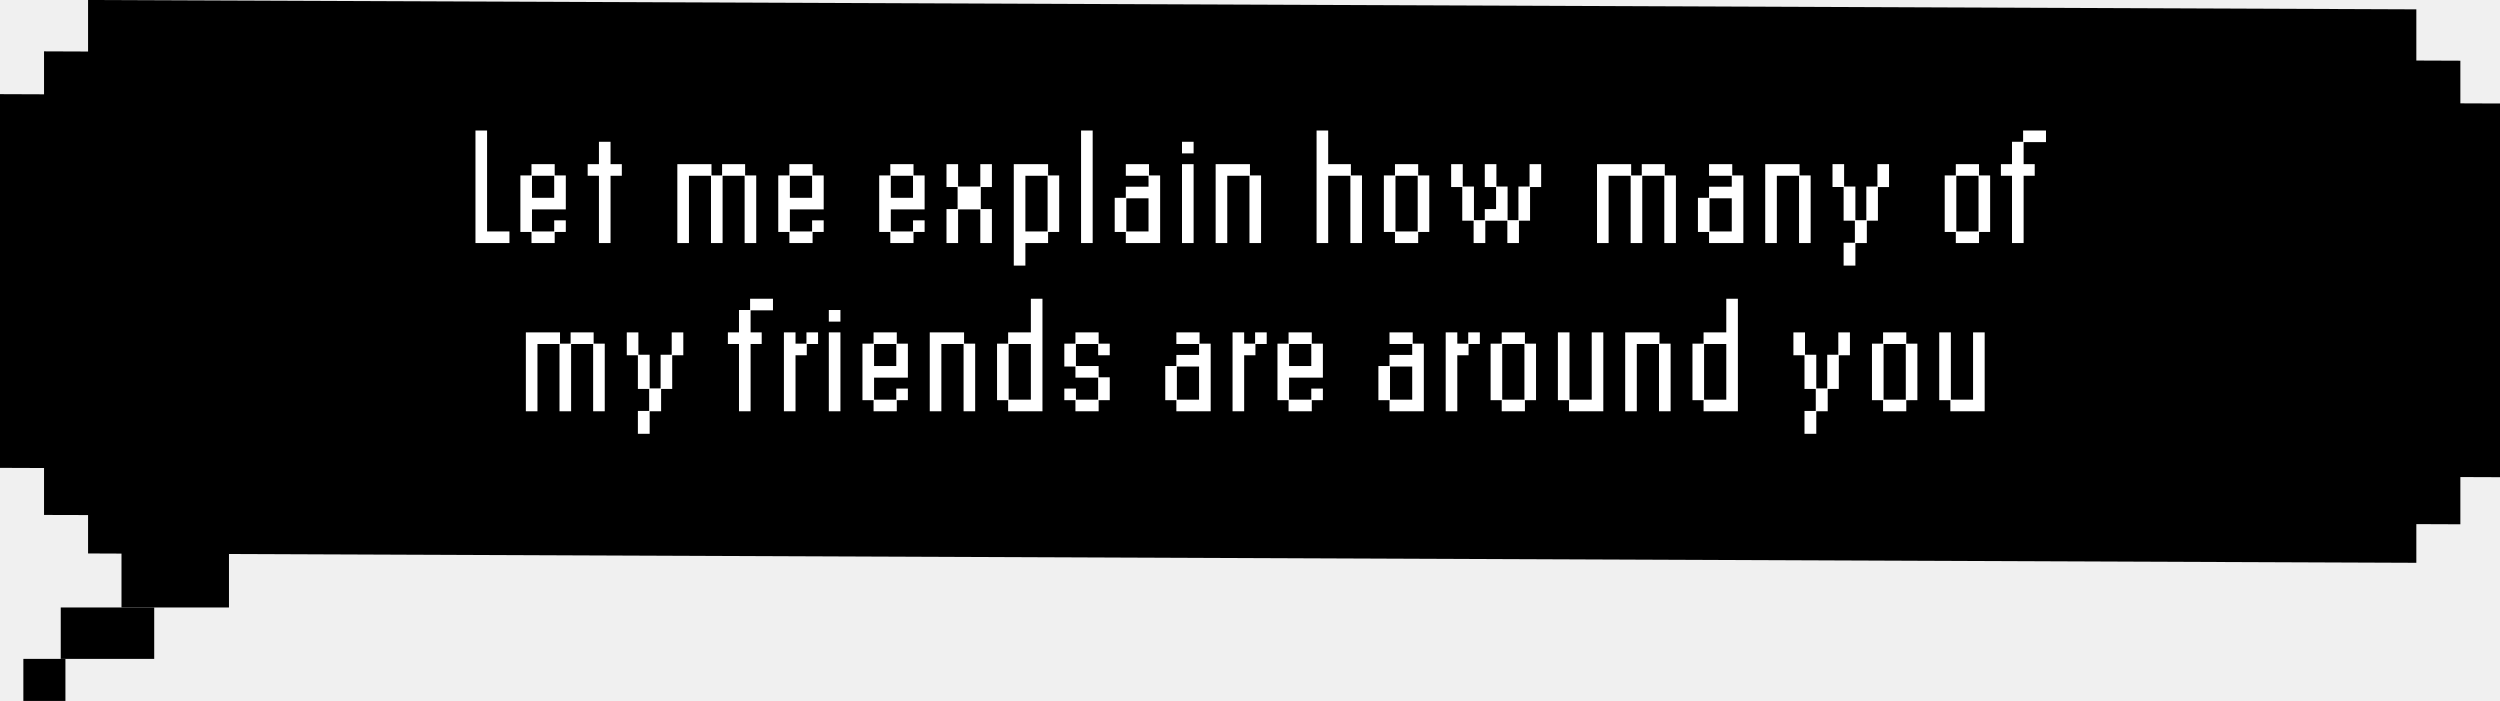
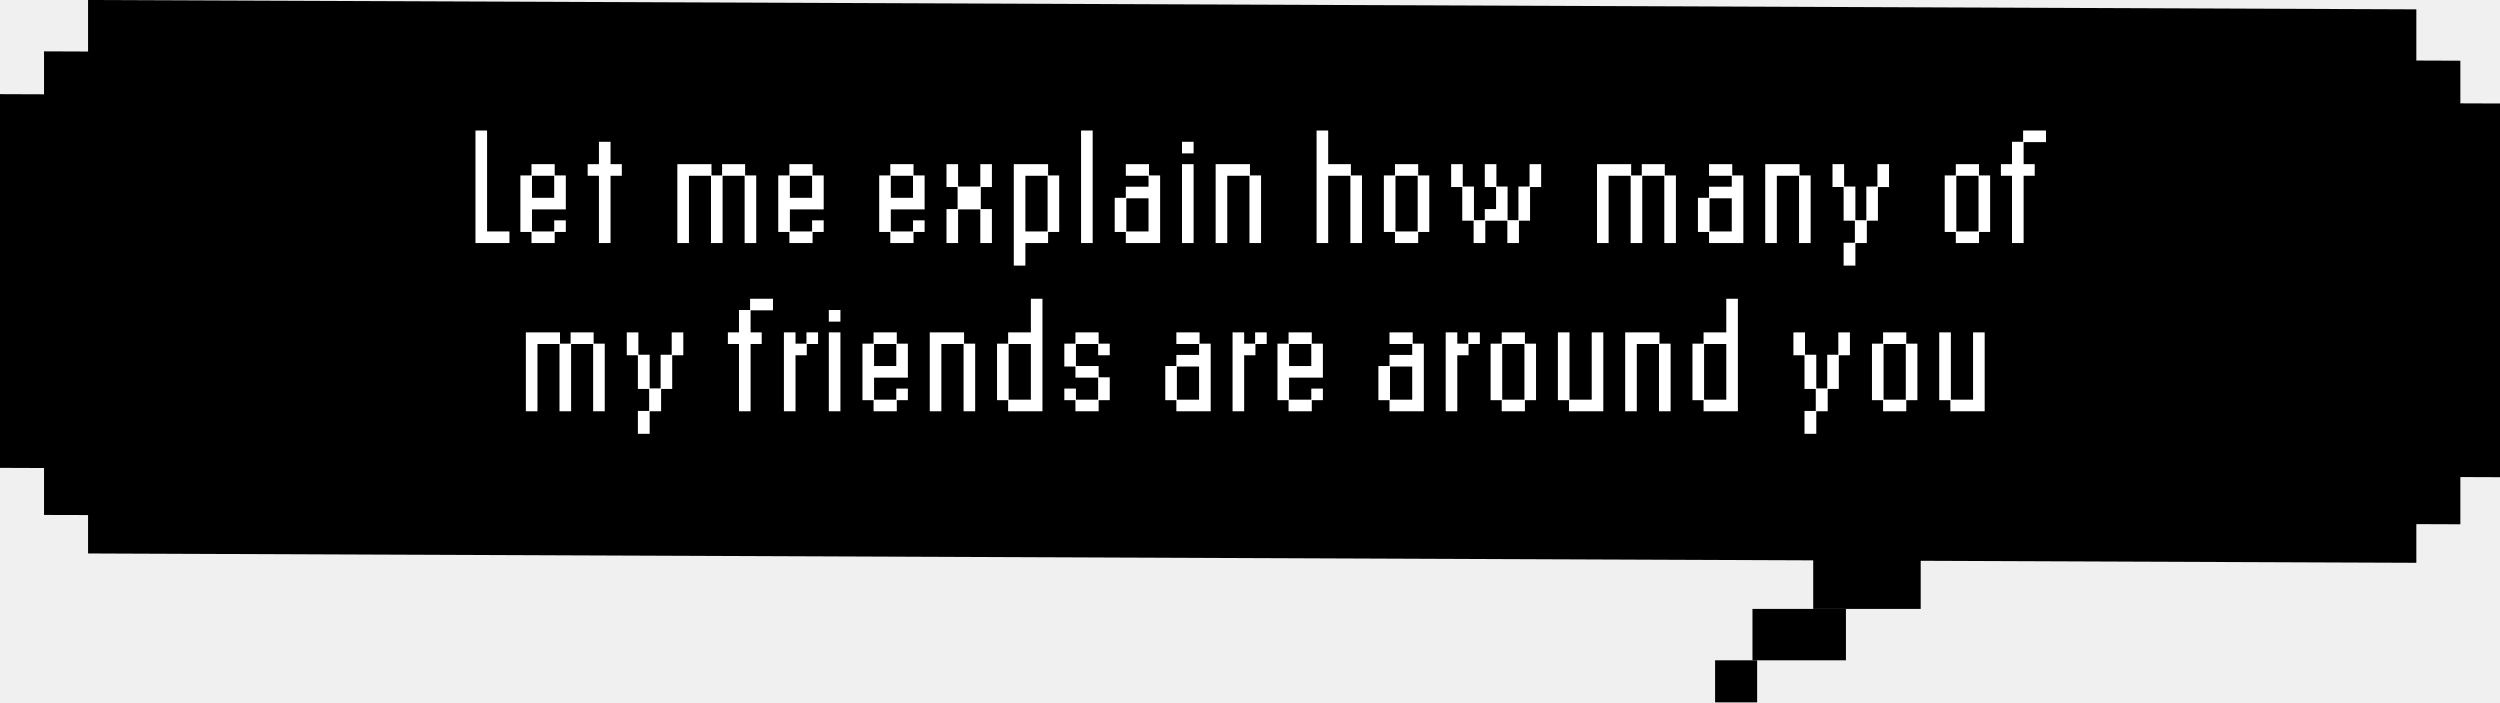
- <svg xmlns="http://www.w3.org/2000/svg" id="_레이어_2" data-name="레이어 2" viewBox="0 0 535 150">
+ <svg xmlns="http://www.w3.org/2000/svg" id="_레이어_2" data-name="레이어 2" viewBox="0 0 535 150.306">
  <defs>
    <style>
      .cls-1, .cls-2 {
        stroke-width: 0px;
      }

      .cls-2 {
        fill: #fff;
      }
    </style>
  </defs>
  <g id="_레이어_1-2" data-name="레이어 1">
    <polygon class="cls-1" points="535 102.121 0 100.121 0 20.149 535 22.149 535 102.121" />
    <polygon class="cls-1" points="526.519 112.196 9.423 110.196 9.423 30.224 526.519 32.224 526.519 112.196" />
    <polygon class="cls-1" points="526.519 92.963 9.423 90.963 9.423 10.991 526.519 12.991 526.519 92.963" />
    <polygon class="cls-1" points="517.096 81.972 18.846 79.972 18.846 0 517.096 2 517.096 81.972" />
    <polygon class="cls-1" points="517.096 120.439 18.846 118.439 18.846 38.467 517.096 40.467 517.096 120.439" />
-     <rect class="cls-1" x="26" y="118" width="23" height="12" />
-     <rect class="cls-1" x="13" y="130" width="20" height="11" />
-     <rect class="cls-1" x="5" y="141" width="9" height="9" />
+     <rect class="cls-1" x="388.029" y="118.306" width="23" height="12" />
+     <rect class="cls-1" x="375.029" y="130.306" width="20" height="11" />
+     <rect class="cls-1" x="367.029" y="141.306" width="9" height="9" />
    <g>
      <path class="cls-2" d="m104.234,49.53h4.788v2.484h-7.272v-24.084h2.484v21.6Z" />
      <path class="cls-2" d="m118.706,35.13v2.412h2.376v7.272h-7.235v4.716h4.752v-2.376h2.483v2.484h-2.376v2.376h-4.968v-2.376h-2.376v-12.097h2.376v-2.412h4.968Zm-4.859,7.2h4.752v-4.716h-4.752v4.716Z" />
      <path class="cls-2" d="m125.762,35.13h2.412v-4.788h2.484v4.788h2.412v2.484h-2.412v14.4h-2.484v-14.4h-2.412v-2.484Z" />
      <path class="cls-2" d="m159.457,35.13v2.412h2.376v14.473h-2.483v-14.4h-4.716v14.4h-2.484v-14.4h-4.716v14.4h-2.484v-16.885h7.309v2.412h2.268v-2.412h4.932Z" />
      <path class="cls-2" d="m173.893,35.13v2.412h2.376v7.272h-7.235v4.716h4.752v-2.376h2.483v2.484h-2.376v2.376h-4.968v-2.376h-2.376v-12.097h2.376v-2.412h4.968Zm-4.859,7.2h4.752v-4.716h-4.752v4.716Z" />
      <path class="cls-2" d="m195.492,35.13v2.412h2.376v7.272h-7.235v4.716h4.752v-2.376h2.483v2.484h-2.376v2.376h-4.968v-2.376h-2.376v-12.097h2.376v-2.412h4.968Zm-4.859,7.2h4.752v-4.716h-4.752v4.716Z" />
      <path class="cls-2" d="m212.269,35.13v4.896h-2.376v4.716h2.376v7.272h-2.483v-7.2h-4.752v7.2h-2.484v-7.272h2.376v-4.716h-2.376v-4.896h2.484v4.788h4.752v-4.788h2.483Z" />
      <path class="cls-2" d="m226.668,49.639h-2.376v2.376h-4.859v4.823h-2.484v-21.708h7.344v2.412h2.376v12.097Zm-7.235-12.024v11.916h4.752v-11.916h-4.752Z" />
      <path class="cls-2" d="m233.832,52.014h-2.484v-24.084h2.484v24.084Z" />
-       <path class="cls-2" d="m240.924,35.13h4.968v2.412h2.376v14.473h-7.344v-2.376h-2.376v-7.309h2.376v-2.376h4.86v-2.34h-4.86v-2.484Zm4.86,7.309h-4.752v7.092h4.752v-7.092Z" />
-       <path class="cls-2" d="m255.432,32.826h-2.484v-2.484h2.484v2.484Zm0,19.189h-2.484v-16.885h2.484v16.885Z" />
-       <path class="cls-2" d="m262.632,52.014h-2.484v-16.885h7.344v2.412h2.376v14.473h-2.483v-14.4h-4.752v14.4Z" />
-       <path class="cls-2" d="m284.232,52.014h-2.485v-24.084h2.485v7.199h4.859v2.412h2.375v14.473h-2.482v-14.4h-4.752v14.4Z" />
+       <path class="cls-2" d="m240.924,35.13h4.968v2.412h2.375v14.473h-7.343v-2.376h-2.376v-7.309h2.376v-2.376h4.861v-2.34h-4.861v-2.484Zm4.861,7.309h-4.752v7.092h4.752v-7.092Z" />
+       <path class="cls-2" d="m255.431,32.826h-2.484v-2.484h2.484v2.484Zm0,19.189h-2.484v-16.885h2.484v16.885Z" />
+       <path class="cls-2" d="m262.632,52.014h-2.484v-16.885h7.344v2.412h2.375v14.473h-2.482v-14.4h-4.752v14.4Z" />
+       <path class="cls-2" d="m284.232,52.014h-2.484v-24.084h2.484v7.199h4.859v2.412h2.375v14.473h-2.482v-14.4h-4.752v14.4Z" />
      <path class="cls-2" d="m303.492,35.13v2.412h2.375v12.097h-2.375v2.376h-4.969v-2.376h-2.375v-12.097h2.375v-2.412h4.969Zm-4.859,14.4h4.752v-11.916h-4.752v11.916Z" />
      <path class="cls-2" d="m329.806,35.13v4.896h-2.375v7.2h-2.377v4.788h-2.482v-4.788h-4.717v4.788h-2.502v-4.788h-2.43v-7.2h-2.377v-4.896h2.484v4.788h2.394v7.2h2.322v-2.376h2.412v-4.716h-2.412v-4.896h2.484v4.788h2.393v7.2h2.322v-7.2h2.377v-4.788h2.482Z" />
      <path class="cls-2" d="m356.267,35.13v2.412h2.375v14.473h-2.482v-14.4h-4.717v14.4h-2.484v-14.4h-4.715v14.4h-2.484v-16.885h7.309v2.412h2.268v-2.412h4.932Z" />
      <path class="cls-2" d="m365.734,35.13h4.969v2.412h2.375v14.473h-7.344v-2.376h-2.375v-7.309h2.375v-2.376h4.861v-2.34h-4.861v-2.484Zm4.861,7.309h-4.752v7.092h4.752v-7.092Z" />
      <path class="cls-2" d="m380.242,52.014h-2.484v-16.885h7.344v2.412h2.377v14.473h-2.484v-14.4h-4.752v14.4Z" />
      <path class="cls-2" d="m404.253,35.13v4.896h-2.377v7.2h-2.375v4.788h-2.447v4.823h-2.522v-4.896h2.412v-4.716h-2.412v-7.2h-2.375v-4.896h2.484v4.788h2.412v7.2h2.34v-7.2h2.375v-4.788h2.484Z" />
      <path class="cls-2" d="m423.513,35.13v2.412h2.375v12.097h-2.375v2.376h-4.969v-2.376h-2.375v-12.097h2.375v-2.412h4.969Zm-4.859,14.4h4.752v-11.916h-4.752v11.916Z" />
      <path class="cls-2" d="m437.841,27.93v2.483h-4.787v4.716h2.375v2.484h-2.375v14.4h-2.484v-14.4h-2.377v-2.484h2.377v-4.788h2.375v-2.411h4.896Z" />
      <path class="cls-2" d="m127.04,71.13v2.412h2.376v14.473h-2.483v-14.4h-4.716v14.4h-2.484v-14.4h-4.716v14.4h-2.484v-16.885h7.309v2.412h2.268v-2.412h4.932Z" />
      <path class="cls-2" d="m146.228,71.13v4.896h-2.376v7.2h-2.376v4.788h-2.447v4.823h-2.521v-4.896h2.412v-4.716h-2.412v-7.2h-2.376v-4.896h2.484v4.788h2.412v7.2h2.34v-7.2h2.376v-4.788h2.483Z" />
      <path class="cls-2" d="m165.416,63.93v2.483h-4.788v4.716h2.376v2.484h-2.376v14.4h-2.484v-14.4h-2.376v-2.484h2.376v-4.788h2.376v-2.411h4.896Z" />
      <path class="cls-2" d="m175.065,71.13v2.484h-2.412v2.412h-2.412v11.988h-2.484v-16.885h2.484v2.412h2.34v-2.412h2.484Z" />
      <path class="cls-2" d="m179.852,68.826h-2.484v-2.484h2.484v2.484Zm0,19.189h-2.484v-16.885h2.484v16.885Z" />
      <path class="cls-2" d="m191.911,71.13v2.412h2.376v7.272h-7.235v4.716h4.752v-2.376h2.483v2.484h-2.376v2.376h-4.968v-2.376h-2.376v-12.097h2.376v-2.412h4.968Zm-4.859,7.2h4.752v-4.716h-4.752v4.716Z" />
      <path class="cls-2" d="m201.451,88.014h-2.484v-16.885h7.344v2.412h2.376v14.473h-2.483v-14.4h-4.752v14.4Z" />
      <path class="cls-2" d="m220.604,71.13v-7.199h2.483v24.084h-7.344v-2.376h-2.376v-12.097h2.376v-2.412h4.86Zm0,2.484h-4.752v11.916h4.752v-11.916Z" />
      <path class="cls-2" d="m230.251,78.33h4.859v2.412h2.376v4.896h-2.376v2.376h-4.968v-2.376h-2.376v-2.484h2.484v2.376h4.752v-4.716h-4.86v-2.376h-2.376v-4.896h2.376v-2.412h4.968v2.412h2.376v2.484h-2.483v-2.412h-4.752v4.716Z" />
-       <path class="cls-2" d="m251.742,71.13h4.968v2.412h2.376v14.473h-7.344v-2.376h-2.376v-7.309h2.376v-2.376h4.86v-2.34h-4.86v-2.484Zm4.86,7.309h-4.752v7.092h4.752v-7.092Z" />
-       <path class="cls-2" d="m271.075,71.13v2.484h-2.412v2.412h-2.412v11.988h-2.484v-16.885h2.484v2.412h2.34v-2.412h2.484Z" />
-       <path class="cls-2" d="m280.722,71.13v2.412h2.376v7.272h-7.235v4.716h4.752v-2.376h2.483v2.484h-2.376v2.376h-4.968v-2.376h-2.376v-12.097h2.376v-2.412h4.968Zm-4.859,7.2h4.752v-4.716h-4.752v4.716Z" />
+       <path class="cls-2" d="m251.742,71.13h4.969v2.412h2.375v14.473h-7.344v-2.376h-2.375v-7.309h2.375v-2.376h4.861v-2.34h-4.861v-2.484Zm4.861,7.309h-4.752v7.092h4.752v-7.092Z" />
+       <path class="cls-2" d="m271.076,71.13v2.484h-2.412v2.412h-2.412v11.988h-2.484v-16.885h2.484v2.412h2.34v-2.412h2.484Z" />
+       <path class="cls-2" d="m280.722,71.13v2.412h2.375v7.272h-7.234v4.716h4.752v-2.376h2.482v2.484h-2.375v2.376h-4.969v-2.376h-2.375v-12.097h2.375v-2.412h4.969Zm-4.859,7.2h4.752v-4.716h-4.752v4.716Z" />
      <path class="cls-2" d="m297.353,71.13h4.969v2.412h2.375v14.473h-7.344v-2.376h-2.375v-7.309h2.375v-2.376h4.861v-2.34h-4.861v-2.484Zm4.861,7.309h-4.752v7.092h4.752v-7.092Z" />
      <path class="cls-2" d="m316.687,71.13v2.484h-2.412v2.412h-2.412v11.988h-2.484v-16.885h2.484v2.412h2.34v-2.412h2.484Z" />
      <path class="cls-2" d="m326.334,71.13v2.412h2.375v12.097h-2.375v2.376h-4.969v-2.376h-2.375v-12.097h2.375v-2.412h4.969Zm-4.859,14.4h4.752v-11.916h-4.752v11.916Z" />
      <path class="cls-2" d="m333.39,71.13h2.484v14.4h4.752v-14.4h2.482v16.885h-7.344v-2.376h-2.375v-14.509Z" />
      <path class="cls-2" d="m350.273,88.014h-2.484v-16.885h7.344v2.412h2.377v14.473h-2.484v-14.4h-4.752v14.4Z" />
      <path class="cls-2" d="m369.425,71.13v-7.199h2.482v24.084h-7.344v-2.376h-2.375v-12.097h2.375v-2.412h4.861Zm0,2.484h-4.752v11.916h4.752v-11.916Z" />
      <path class="cls-2" d="m395.884,71.13v4.896h-2.377v7.2h-2.375v4.788h-2.447v4.823h-2.522v-4.896h2.412v-4.716h-2.412v-7.2h-2.375v-4.896h2.484v4.788h2.412v7.2h2.34v-7.2h2.375v-4.788h2.484Z" />
      <path class="cls-2" d="m407.945,71.13v2.412h2.375v12.097h-2.375v2.376h-4.969v-2.376h-2.375v-12.097h2.375v-2.412h4.969Zm-4.859,14.4h4.752v-11.916h-4.752v11.916Z" />
      <path class="cls-2" d="m415,71.13h2.484v14.4h4.752v-14.4h2.484v16.885h-7.344v-2.376h-2.377v-14.509Z" />
    </g>
  </g>
</svg>
